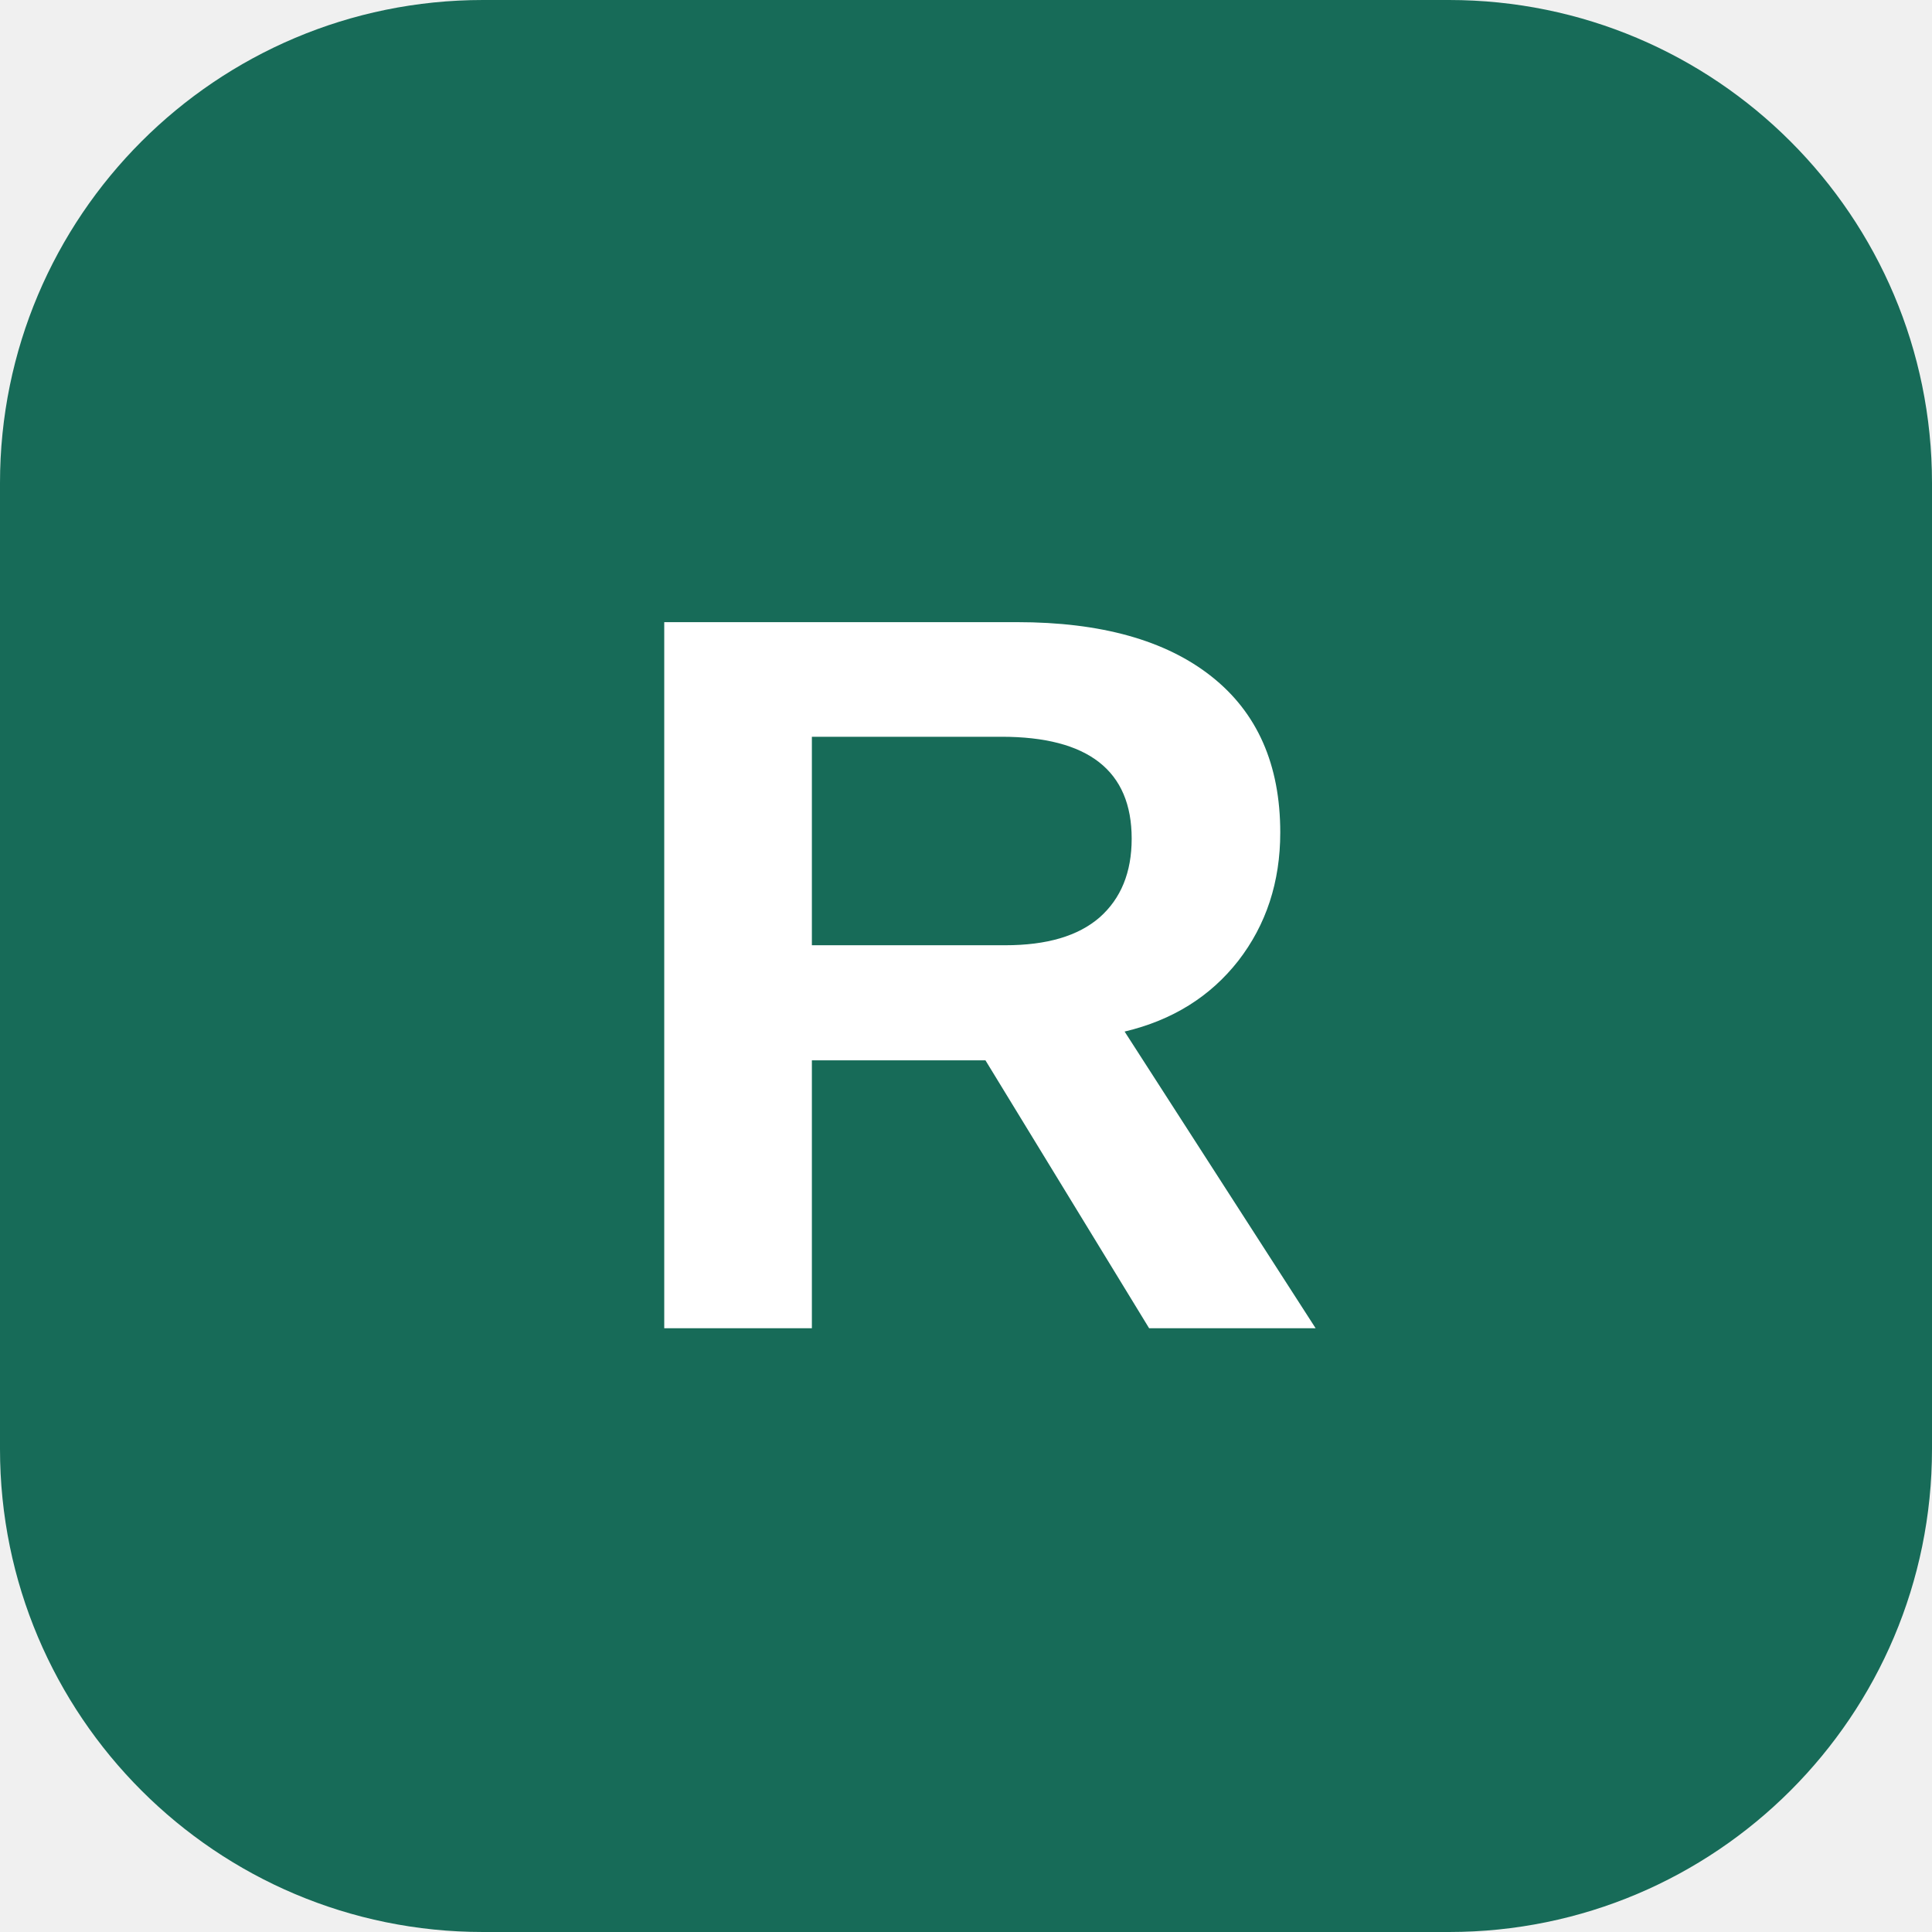
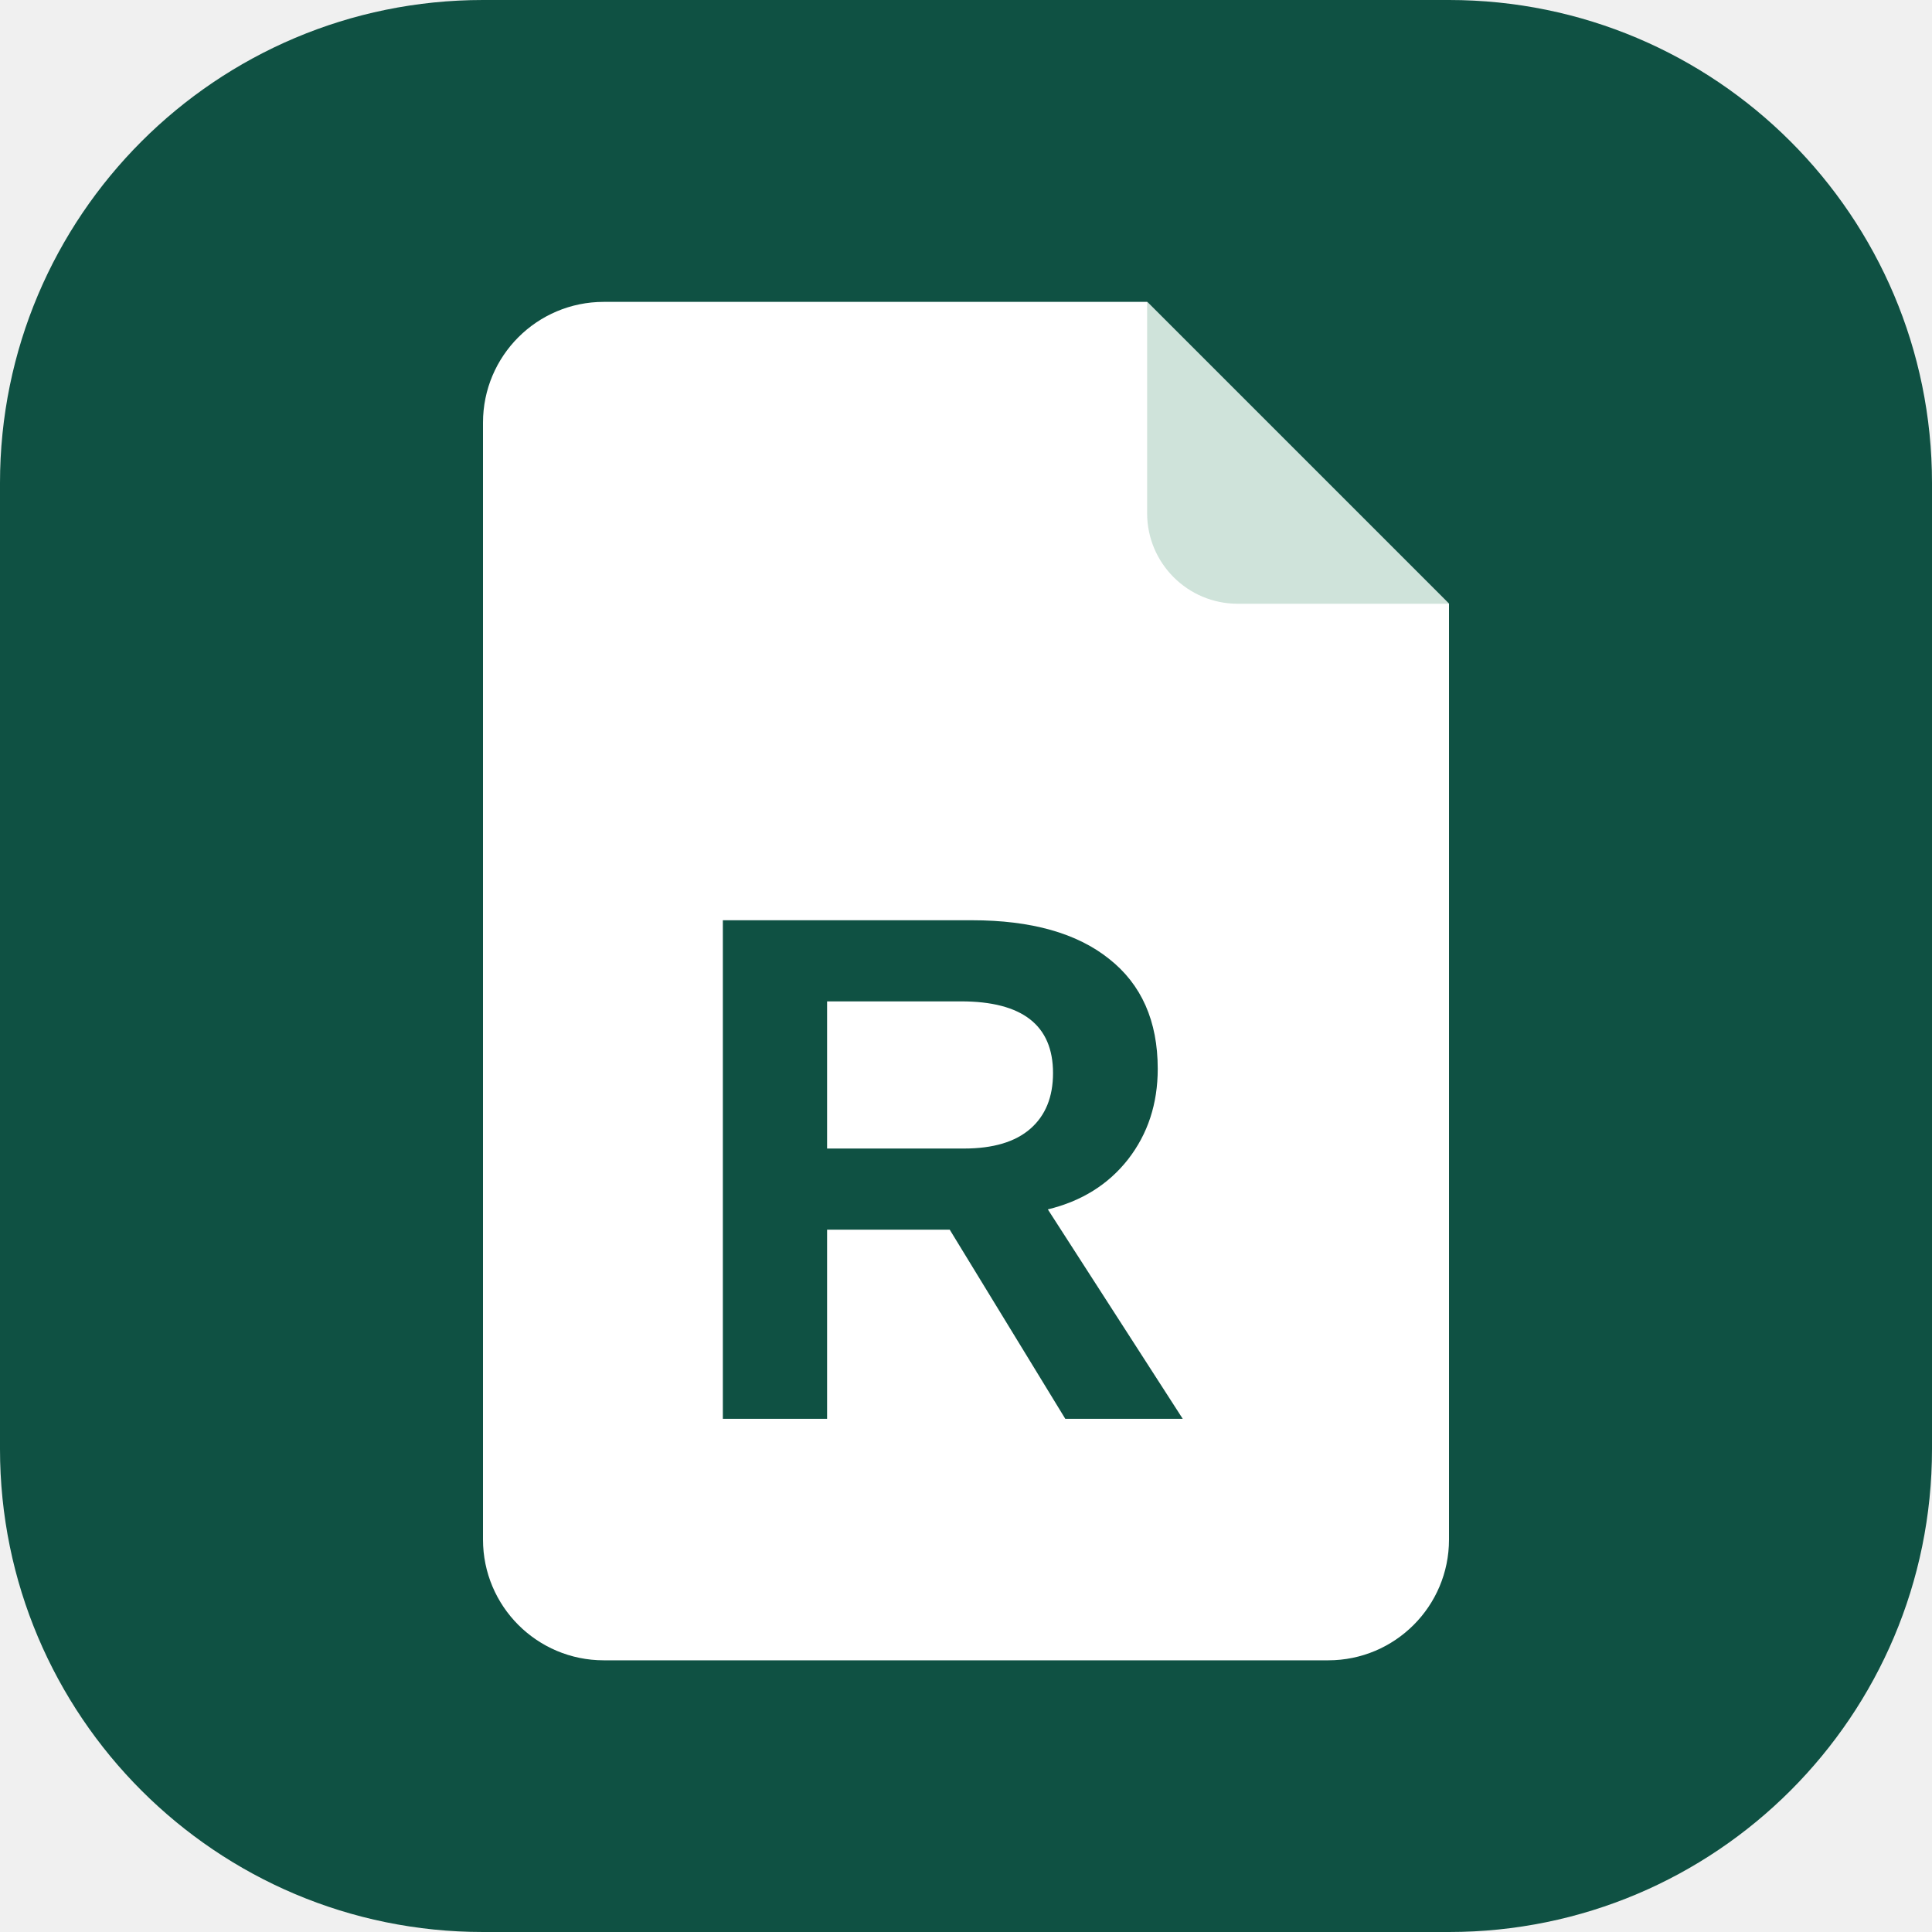
<svg xmlns="http://www.w3.org/2000/svg" viewBox="0 0 64 64">
-   <rect width="64" height="64" rx="16" fill="#176b58" />
-   <text x="32" y="44" font-family="Avenir Next, Arial, sans-serif" font-size="34" font-weight="700" fill="#fff" text-anchor="middle">R</text>
+   <rect width="64" height="64" rx="16" fill="#0f5143" />
+   <path d="M20 10h18l10 10v31a4 4 0 0 1-4 4H20a4 4 0 0 1-4-4V14a4 4 0 0 1 4-4z" fill="#fff" />
+   <path d="M38 10v7a3 3 0 0 0 3 3h7z" fill="#cfe3da" />
+   <text x="31" y="47" font-family="Atkinson Hyperlegible Next, Arial, sans-serif" font-size="24" font-weight="800" fill="#0f5143" text-anchor="middle">R</text>
</svg>
